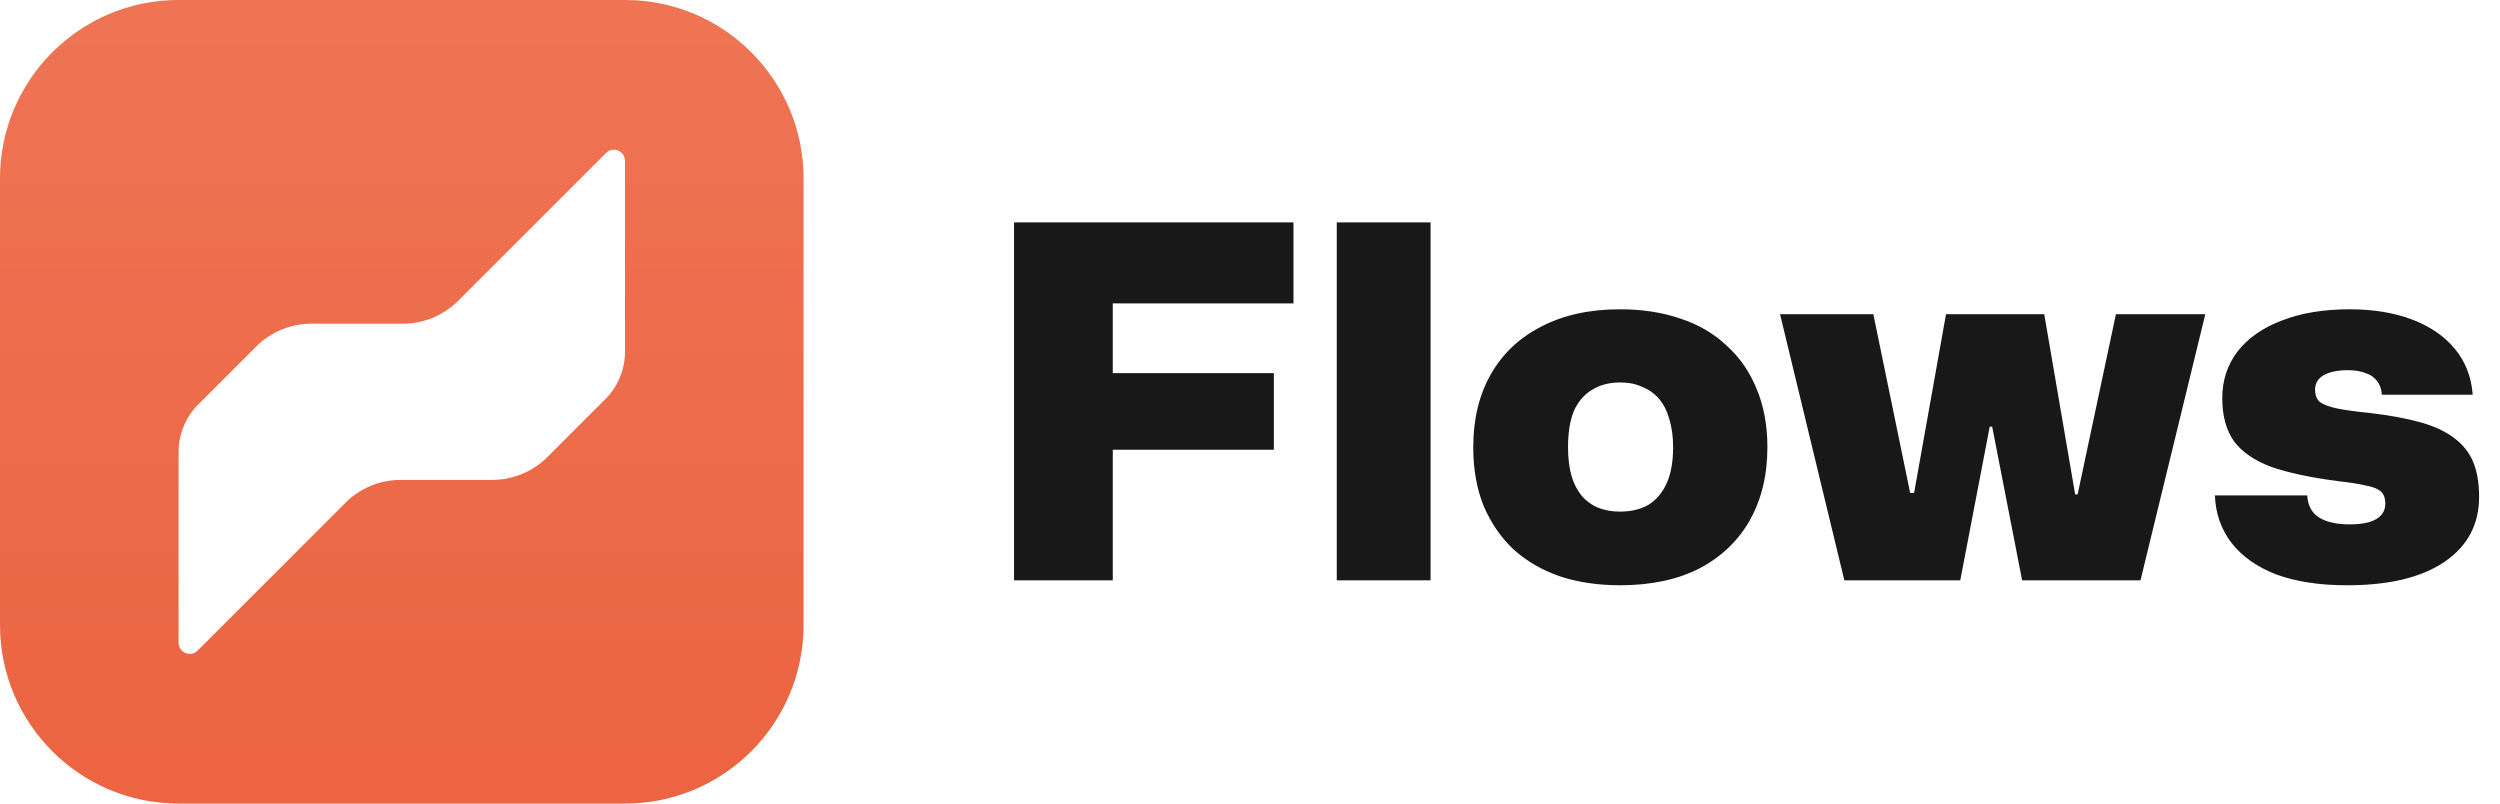
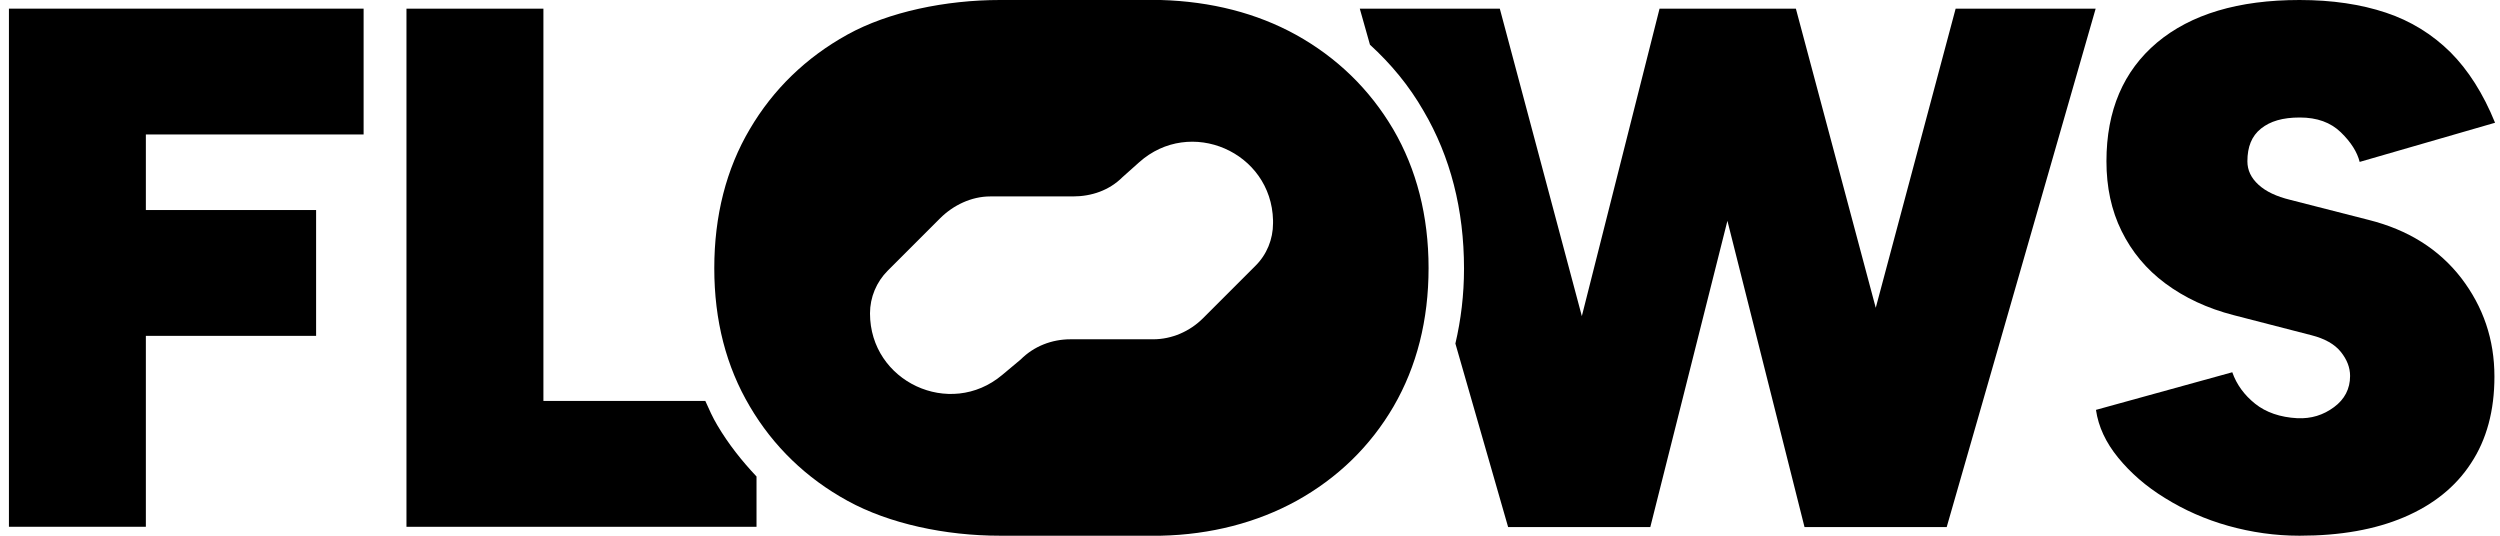
- <svg xmlns="http://www.w3.org/2000/svg" width="224" height="72" viewBox="0 0 224 72" fill="none">
-   <path fill-rule="evenodd" clip-rule="evenodd" d="M16 0C7.163 0 0 7.163 0 16V56C0 64.837 7.163 72 16 72H56C64.837 72 72 64.837 72 56V16C72 7.163 64.837 0 56 0H16ZM27.899 29H36.1C37.957 29 39.737 28.262 41.05 26.95L54.293 13.707C54.923 13.077 56 13.523 56 14.414V31.515C56 33.106 55.368 34.632 54.243 35.757L49.05 40.95C47.737 42.263 45.957 43 44.1 43H35.9C34.043 43 32.263 43.737 30.95 45.05L17.707 58.293C17.077 58.923 16 58.477 16 57.586V40.485C16 38.894 16.632 37.368 17.757 36.243L22.95 31.05C24.262 29.738 26.043 29 27.899 29Z" fill="#EC6441" />
-   <path fill-rule="evenodd" clip-rule="evenodd" d="M16 0C7.163 0 0 7.163 0 16V56C0 64.837 7.163 72 16 72H56C64.837 72 72 64.837 72 56V16C72 7.163 64.837 0 56 0H16ZM27.899 29H36.1C37.957 29 39.737 28.262 41.05 26.95L54.293 13.707C54.923 13.077 56 13.523 56 14.414V31.515C56 33.106 55.368 34.632 54.243 35.757L49.05 40.95C47.737 42.263 45.957 43 44.1 43H35.9C34.043 43 32.263 43.737 30.95 45.05L17.707 58.293C17.077 58.923 16 58.477 16 57.586V40.485C16 38.894 16.632 37.368 17.757 36.243L22.95 31.05C24.262 29.738 26.043 29 27.899 29Z" fill="url(#paint0_linear_772_17)" fill-opacity="0.1" />
-   <path d="M90.86 52V19.924H115.896V27.184H98.648L99.704 26.128V34.488L98.648 33.432H114.136V40.296H98.648L99.704 39.24V52H90.86ZM119.775 52V19.924H128.179V52H119.775ZM145.159 52.44C143.194 52.44 141.405 52.176 139.791 51.648C138.178 51.091 136.785 50.284 135.611 49.228C134.467 48.143 133.573 46.837 132.927 45.312C132.311 43.787 132.003 42.041 132.003 40.076C132.003 37.553 132.531 35.368 133.587 33.52C134.643 31.672 136.154 30.249 138.119 29.252C140.085 28.225 142.431 27.712 145.159 27.712C147.154 27.712 148.958 27.991 150.571 28.548C152.185 29.076 153.563 29.883 154.707 30.968C155.881 32.024 156.775 33.315 157.391 34.84C158.037 36.365 158.359 38.111 158.359 40.076C158.359 42.569 157.831 44.755 156.775 46.632C155.719 48.48 154.209 49.917 152.243 50.944C150.278 51.941 147.917 52.44 145.159 52.44ZM145.159 45.84C146.157 45.84 147.007 45.635 147.711 45.224C148.415 44.784 148.958 44.139 149.339 43.288C149.721 42.437 149.911 41.367 149.911 40.076C149.911 39.108 149.794 38.257 149.559 37.524C149.354 36.791 149.046 36.189 148.635 35.72C148.225 35.251 147.726 34.899 147.139 34.664C146.582 34.4 145.922 34.268 145.159 34.268C144.191 34.268 143.355 34.488 142.651 34.928C141.947 35.339 141.405 35.969 141.023 36.82C140.671 37.671 140.495 38.756 140.495 40.076C140.495 41.044 140.598 41.895 140.803 42.628C141.009 43.332 141.317 43.933 141.727 44.432C142.138 44.901 142.622 45.253 143.179 45.488C143.766 45.723 144.426 45.84 145.159 45.84ZM165.255 52L159.491 28.152H167.851L171.151 44.168H171.503L174.363 28.152H183.163L185.935 44.3H186.155L189.587 28.152H197.595L191.787 52H181.183L178.499 38.228H178.279L175.639 52H165.255ZM210.291 52.44C207.827 52.44 205.715 52.117 203.955 51.472C202.224 50.797 200.889 49.859 199.951 48.656C199.012 47.424 198.513 46.001 198.455 44.388H206.727C206.785 45.297 207.137 45.957 207.783 46.368C208.457 46.779 209.367 46.984 210.511 46.984C211.596 46.984 212.403 46.823 212.931 46.5C213.459 46.177 213.723 45.723 213.723 45.136C213.723 44.637 213.591 44.271 213.327 44.036C213.063 43.801 212.623 43.625 212.007 43.508C211.391 43.361 210.555 43.229 209.499 43.112C207.035 42.789 205.04 42.364 203.515 41.836C202.019 41.279 200.904 40.516 200.171 39.548C199.467 38.551 199.115 37.26 199.115 35.676C199.115 34.092 199.569 32.699 200.479 31.496C201.417 30.293 202.737 29.369 204.439 28.724C206.169 28.049 208.193 27.712 210.511 27.712C212.652 27.712 214.529 28.02 216.143 28.636C217.756 29.252 219.032 30.132 219.971 31.276C220.909 32.42 221.437 33.784 221.555 35.368H213.415C213.385 34.869 213.239 34.459 212.975 34.136C212.74 33.813 212.403 33.579 211.963 33.432C211.523 33.256 210.995 33.168 210.379 33.168C209.469 33.168 208.751 33.315 208.223 33.608C207.695 33.901 207.431 34.341 207.431 34.928C207.431 35.397 207.577 35.764 207.871 36.028C208.193 36.263 208.707 36.453 209.411 36.6C210.144 36.747 211.097 36.879 212.271 36.996C214.06 37.201 215.585 37.48 216.847 37.832C218.108 38.184 219.12 38.653 219.883 39.24C220.675 39.827 221.247 40.545 221.599 41.396C221.951 42.247 222.127 43.288 222.127 44.52C222.127 46.984 221.1 48.92 219.047 50.328C216.993 51.736 214.075 52.44 210.291 52.44Z" fill="#181818" />
-   <defs>
-     <linearGradient id="paint0_linear_772_17" x1="36" y1="4" x2="36" y2="68" gradientUnits="userSpaceOnUse">
-       <stop stop-color="white" />
-       <stop offset="0" stop-color="white" />
-       <stop offset="1" stop-color="white" stop-opacity="0" />
-       <stop offset="1" stop-color="white" stop-opacity="0" />
-     </linearGradient>
-   </defs>
+ <svg xmlns="http://www.w3.org/2000/svg" width="140" height="30" viewBox="0 0 140 30" fill="none">
+   <path d="M0.5 0.484V29.499H8.168V18.808H17.702V11.762H8.168V7.53H20.362V0.484H0.5Z" fill="black" />
+   <path d="M124.783 29.447C126.079 29.81 127.408 30 128.756 30H128.79C131.053 30 133.004 29.655 134.628 28.964C136.251 28.273 137.512 27.271 138.376 25.941C139.256 24.611 139.688 22.988 139.688 21.088C139.688 19.015 139.067 17.185 137.823 15.561C136.579 13.955 134.852 12.867 132.642 12.314L128.255 11.192C127.478 11.002 126.89 10.725 126.476 10.345C126.061 9.965 125.854 9.534 125.854 9.033C125.854 8.221 126.096 7.617 126.614 7.202C127.132 6.788 127.823 6.58 128.79 6.58C129.757 6.58 130.517 6.857 131.087 7.409C131.657 7.962 132.003 8.515 132.141 9.067L139.723 6.874C139.066 5.25 138.22 3.921 137.219 2.919C136.2 1.917 135.008 1.174 133.609 0.708C132.21 0.242 130.604 0 128.773 0C125.353 0 122.693 0.794 120.794 2.383C118.911 3.972 117.961 6.183 117.961 9.033C117.961 10.484 118.237 11.779 118.807 12.936C119.377 14.093 120.189 15.078 121.26 15.872C122.331 16.667 123.609 17.271 125.094 17.651L129.446 18.774C130.189 18.964 130.742 19.275 131.087 19.706C131.433 20.138 131.605 20.587 131.605 21.053C131.605 21.779 131.294 22.366 130.707 22.798C130.103 23.247 129.429 23.454 128.652 23.42C127.685 23.368 126.89 23.091 126.286 22.608C125.681 22.124 125.25 21.537 125.008 20.846L117.374 22.953C117.512 23.903 117.927 24.784 118.617 25.63C119.308 26.477 120.172 27.237 121.243 27.893C122.296 28.549 123.488 29.085 124.783 29.447Z" fill="black" />
+   <path d="M105.042 17.237L109.516 0.484H117.357L109.015 29.516H101.053L96.735 12.366L92.417 29.516H84.455L81.502 19.24C81.813 17.91 81.985 16.511 81.985 15.043C81.985 11.744 81.225 8.774 79.723 6.218C78.911 4.801 77.892 3.575 76.718 2.504L76.148 0.484H83.989L88.583 17.703L92.935 0.484H100.569L105.042 17.237Z" fill="black" />
+   <path d="M39.498 22.453C39.706 22.919 39.913 23.385 40.172 23.817C40.794 24.87 41.536 25.803 42.365 26.684V29.499H22.762V0.484H30.431V22.453H39.498Z" fill="black" />
+   <path fill-rule="evenodd" clip-rule="evenodd" d="M72.56 1.94C74.87 3.22 76.7 5 78.02 7.24C79.33 9.48 80 12.1 80 15.01C80 17.92 79.34 20.52 78.04 22.76C76.74 24.99 74.91 26.77 72.6 28.05C70.4 29.26 67.81 29.94 65 30H56C52.94 30 49.8 29.33 47.47 28.05C45.15 26.78 43.3 24.99 41.99 22.76C40.67 20.53 40 17.96 40 15.02C40 12.08 40.67 9.46 41.99 7.23C43.3 5 45.14 3.22 47.45 1.94C49.76 0.66 52.97 0 56 0H65C67.83 0.08 70.38 0.74 72.56 1.94ZM67.37 17.82L70.3 14.89C70.94 14.26 71.29 13.4 71.29 12.5V12.34C71.2 8.5 66.65 6.53 63.79 9.09L62.86 9.92C62.12 10.66 61.13 11 60.08 11H55.45C54.4 11 53.38 11.49 52.64 12.23L49.71 15.16C49.08 15.79 48.72 16.65 48.72 17.55C48.72 21.37 53.19 23.46 56.12 21L57.16 20.13C57.9 19.39 58.9 19 59.95 19H64.58C65.62 19 66.63 18.56 67.37 17.82Z" fill="black" />
</svg>
